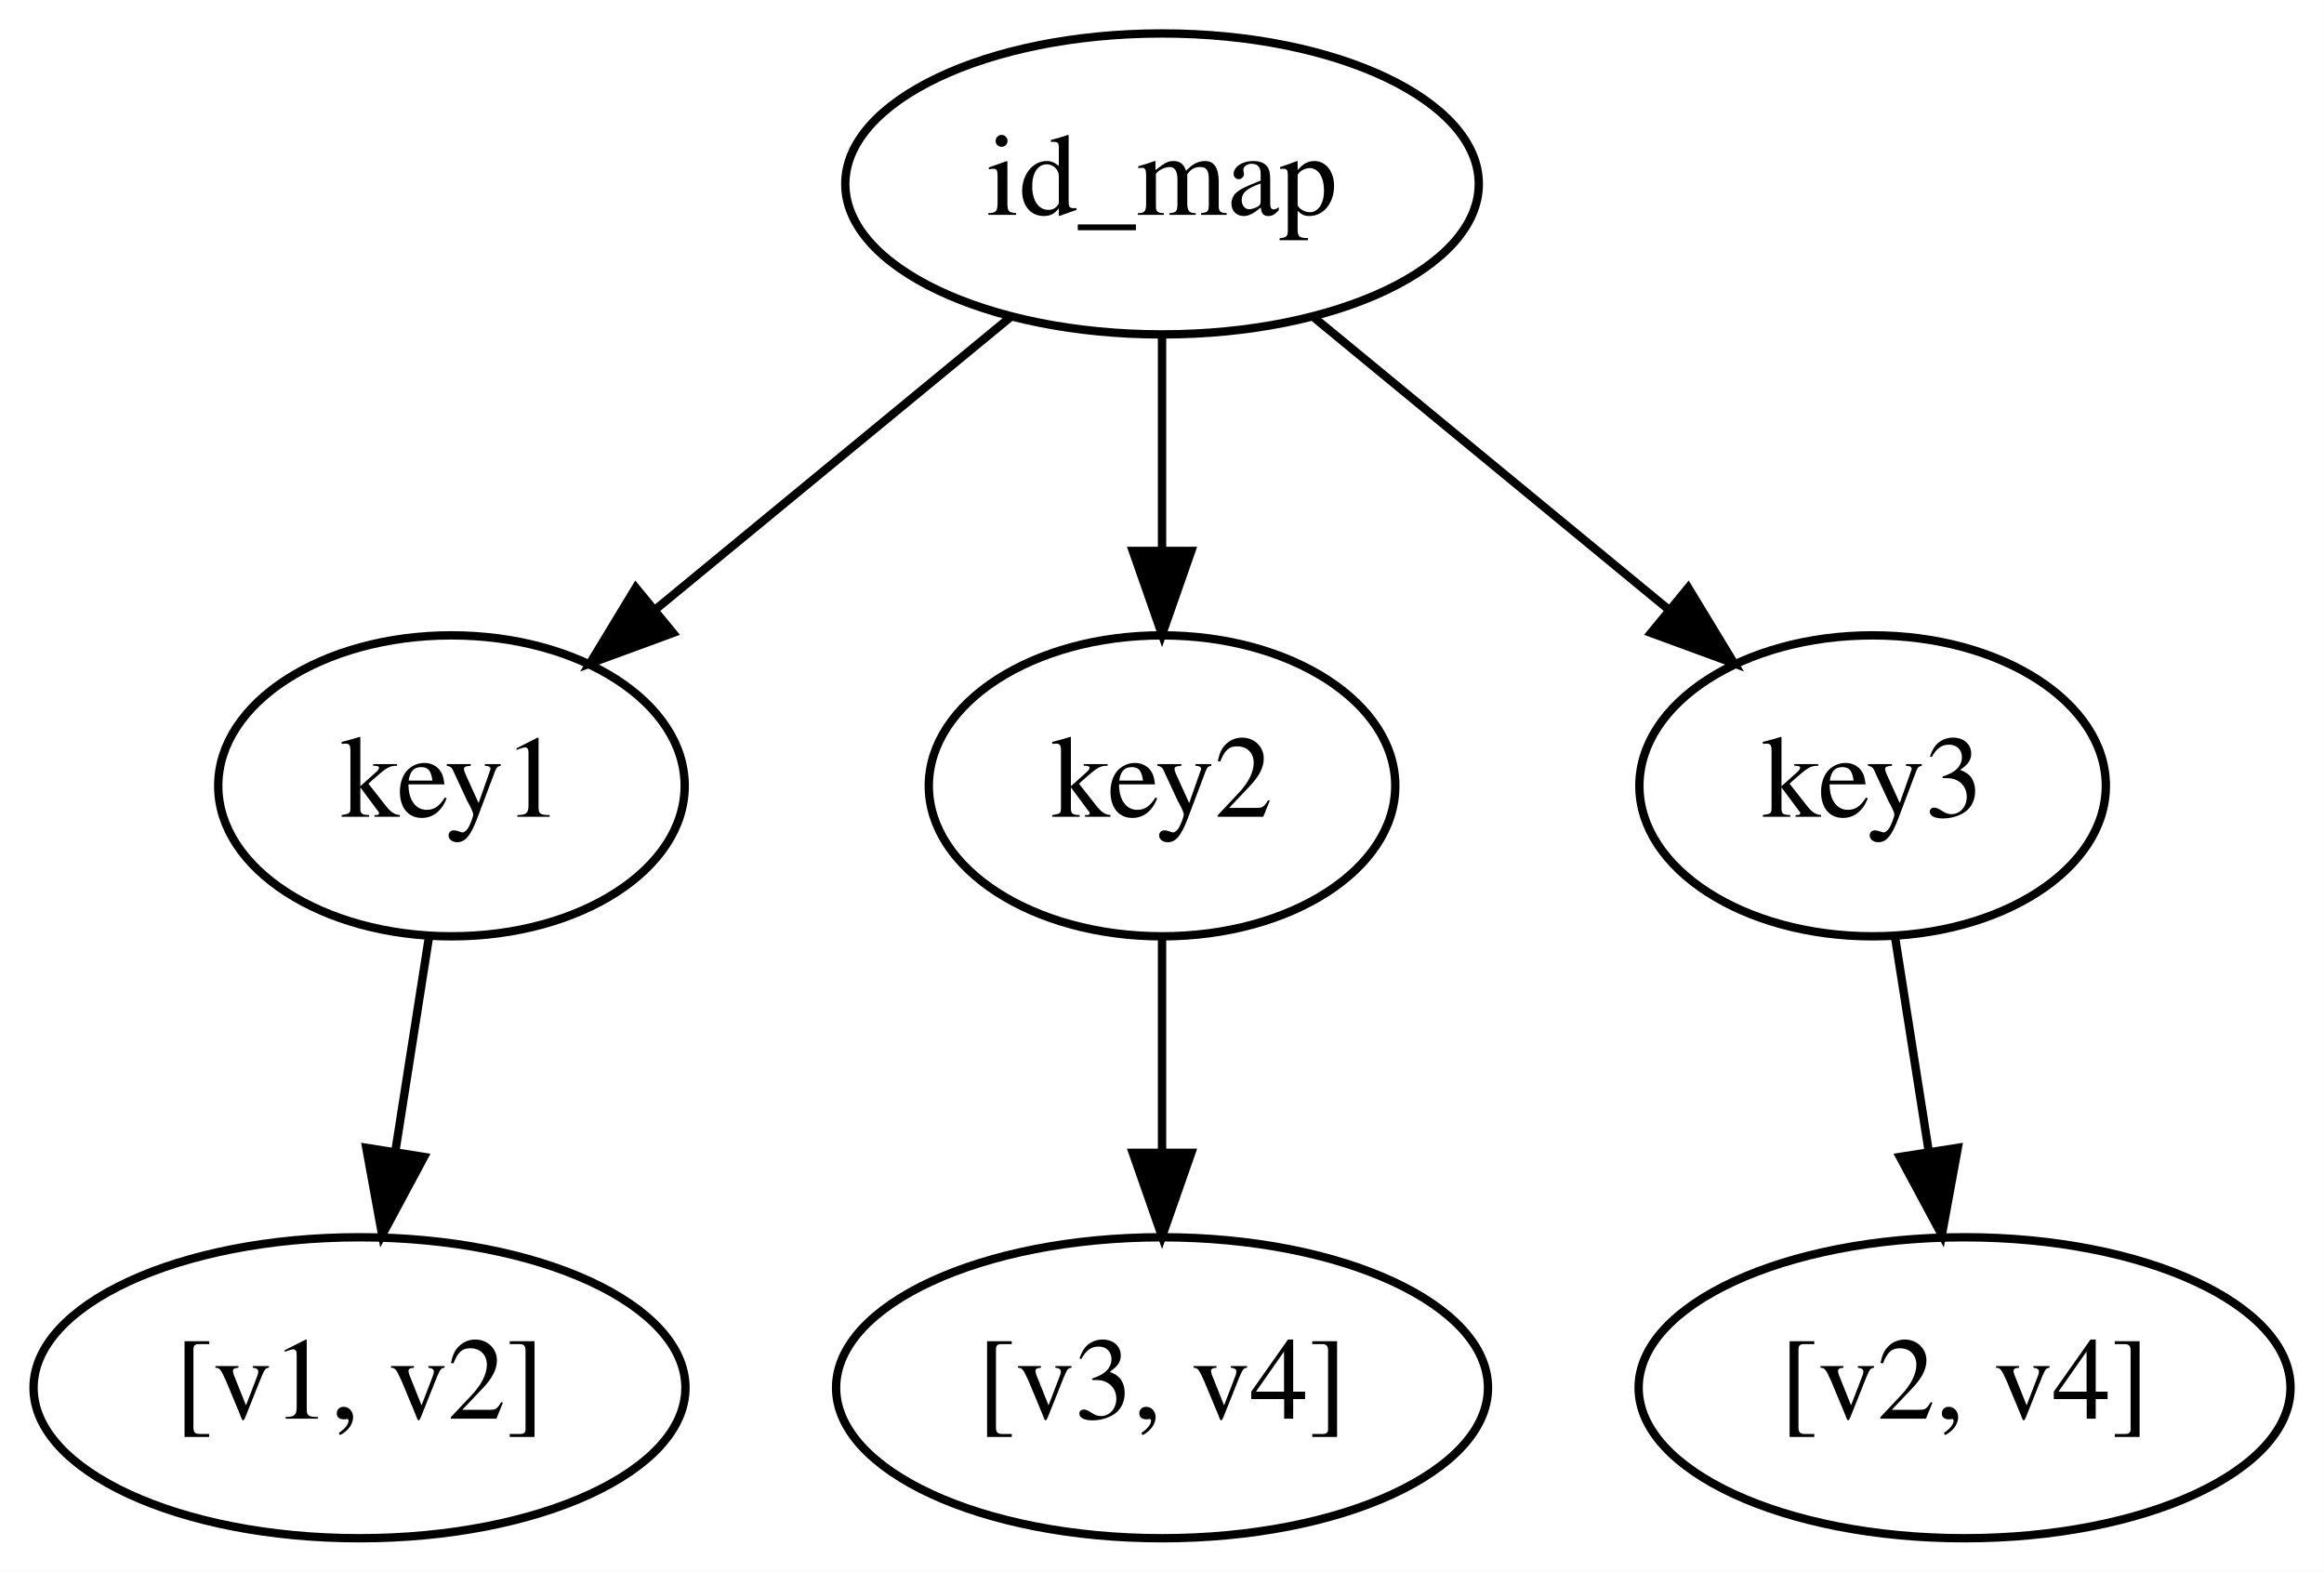
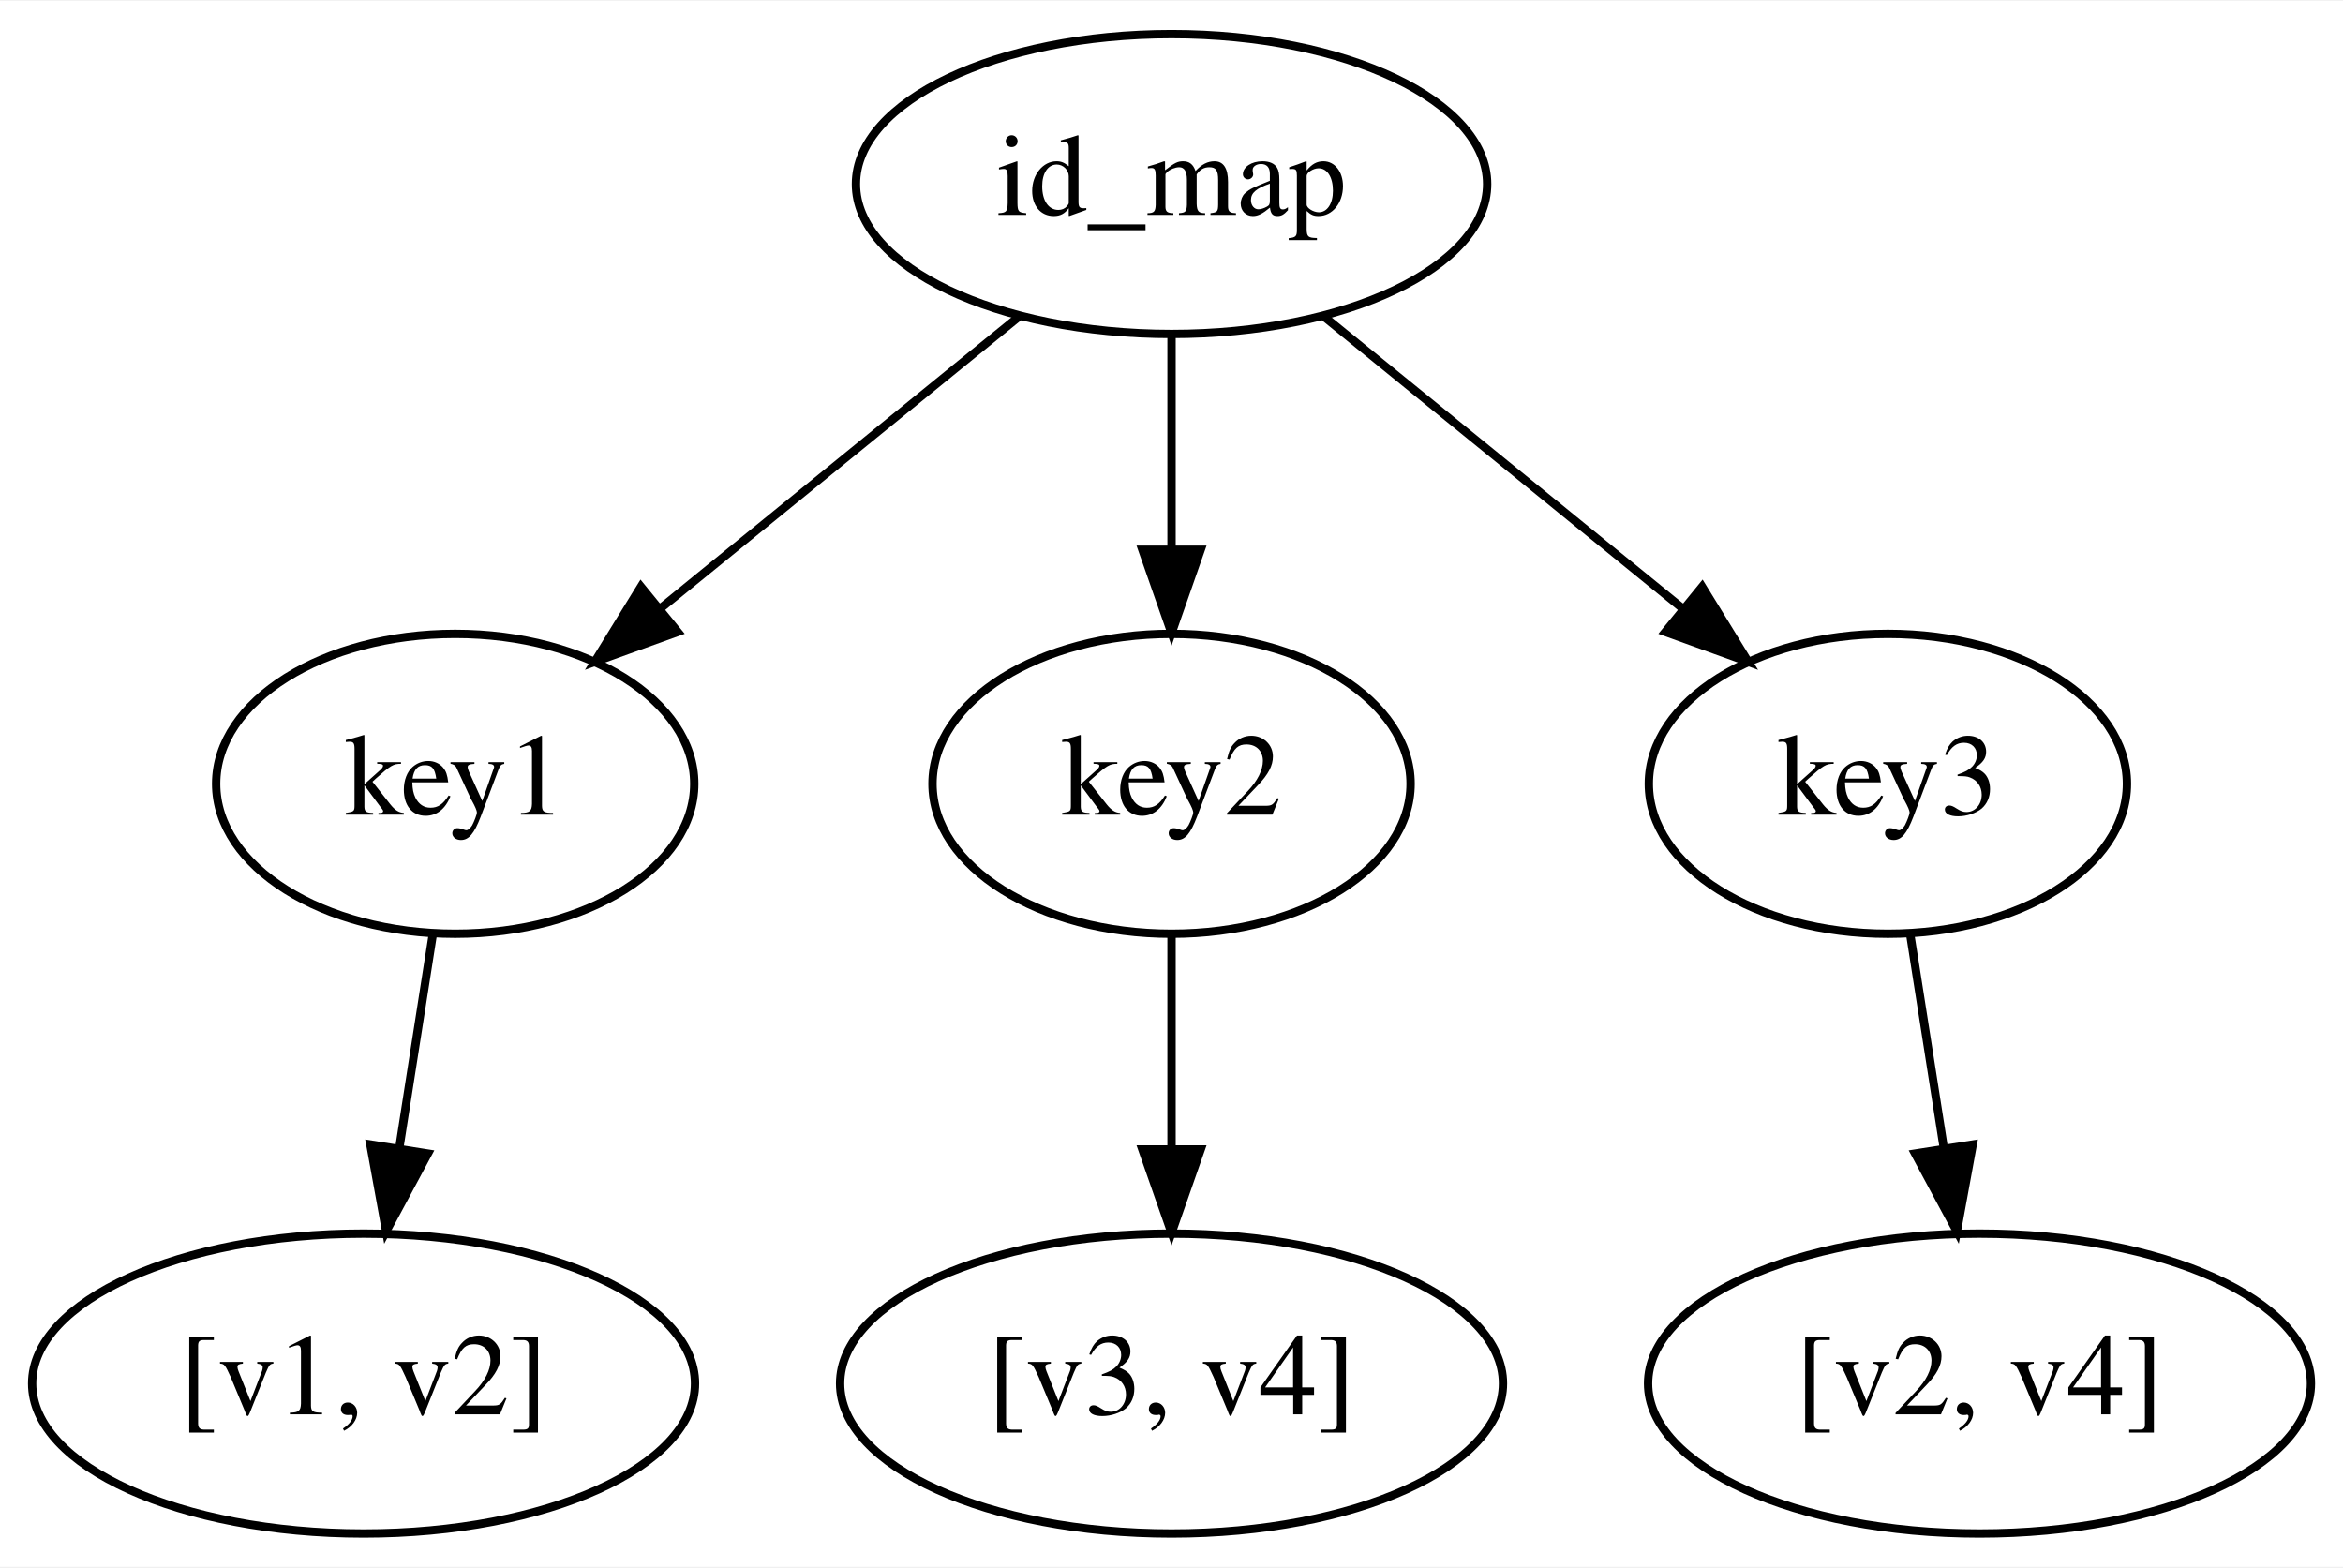
- <svg xmlns="http://www.w3.org/2000/svg" width="278pt" height="188pt" viewBox="0.00 0.00 277.99 188.00">
+ <svg xmlns="http://www.w3.org/2000/svg" width="281pt" height="188pt" viewBox="0.00 0.00 281.29 188.00">
  <g id="graph0" class="graph" transform="scale(1 1) rotate(0) translate(4 184)">
-     <polygon fill="white" stroke="transparent" points="-4,4 -4,-184 273.99,-184 273.99,4 -4,4" />
+     <polygon fill="white" stroke="transparent" points="-4,4 -4,-184 277.29,-184 277.29,4 -4,4" />
    <g id="node1" class="node">
-       <ellipse fill="none" stroke="black" cx="135" cy="-162" rx="37.89" ry="18" />
-       <text text-anchor="middle" x="135" y="-158.3" font-family="Times,serif" font-size="14.00">id_map</text>
+       <ellipse fill="none" stroke="black" cx="136.65" cy="-162" rx="37.89" ry="18" />
+       <text text-anchor="middle" x="136.65" y="-158.3" font-family="Times,serif" font-size="14.00">id_map</text>
    </g>
    <g id="node2" class="node">
-       <ellipse fill="none" stroke="black" cx="50" cy="-90" rx="27.9" ry="18" />
-       <text text-anchor="middle" x="50" y="-86.3" font-family="Times,serif" font-size="14.00">key1</text>
+       <ellipse fill="none" stroke="black" cx="50.65" cy="-90" rx="28.7" ry="18" />
+       <text text-anchor="middle" x="50.65" y="-86.3" font-family="Times,serif" font-size="14.00">key1</text>
    </g>
    <g id="edge1" class="edge">
-       <path fill="none" stroke="black" d="M116.97,-146.15C104.62,-135.98 88.09,-122.37 74.54,-111.21" />
-       <polygon fill="black" stroke="black" points="76.5,-108.29 66.56,-104.64 72.05,-113.7 76.5,-108.29" />
+       <path fill="none" stroke="black" d="M118.41,-146.15C105.91,-135.98 89.19,-122.37 75.48,-111.21" />
+       <polygon fill="black" stroke="black" points="77.37,-108.24 67.4,-104.64 72.95,-113.66 77.37,-108.24" />
    </g>
    <g id="node4" class="node">
-       <ellipse fill="none" stroke="black" cx="135" cy="-90" rx="27.9" ry="18" />
-       <text text-anchor="middle" x="135" y="-86.3" font-family="Times,serif" font-size="14.00">key2</text>
+       <ellipse fill="none" stroke="black" cx="136.65" cy="-90" rx="28.7" ry="18" />
+       <text text-anchor="middle" x="136.65" y="-86.3" font-family="Times,serif" font-size="14.00">key2</text>
    </g>
    <g id="edge3" class="edge">
-       <path fill="none" stroke="black" d="M135,-143.7C135,-135.98 135,-126.71 135,-118.11" />
-       <polygon fill="black" stroke="black" points="138.5,-118.1 135,-108.1 131.5,-118.1 138.5,-118.1" />
+       <path fill="none" stroke="black" d="M136.65,-143.7C136.65,-135.98 136.65,-126.71 136.65,-118.11" />
+       <polygon fill="black" stroke="black" points="140.15,-118.1 136.65,-108.1 133.15,-118.1 140.15,-118.1" />
    </g>
    <g id="node6" class="node">
-       <ellipse fill="none" stroke="black" cx="220" cy="-90" rx="27.9" ry="18" />
-       <text text-anchor="middle" x="220" y="-86.3" font-family="Times,serif" font-size="14.00">key3</text>
+       <ellipse fill="none" stroke="black" cx="222.65" cy="-90" rx="28.7" ry="18" />
+       <text text-anchor="middle" x="222.65" y="-86.3" font-family="Times,serif" font-size="14.00">key3</text>
    </g>
    <g id="edge5" class="edge">
-       <path fill="none" stroke="black" d="M153.02,-146.15C165.37,-135.98 181.9,-122.37 195.45,-111.21" />
-       <polygon fill="black" stroke="black" points="197.94,-113.7 203.44,-104.64 193.49,-108.29 197.94,-113.7" />
+       <path fill="none" stroke="black" d="M154.88,-146.15C167.38,-135.98 184.1,-122.37 197.81,-111.21" />
+       <polygon fill="black" stroke="black" points="200.35,-113.66 205.89,-104.64 195.93,-108.24 200.35,-113.66" />
    </g>
    <g id="node3" class="node">
-       <ellipse fill="none" stroke="black" cx="39" cy="-18" rx="38.99" ry="18" />
-       <text text-anchor="middle" x="39" y="-14.3" font-family="Times,serif" font-size="14.00">[v1, v2]</text>
+       <ellipse fill="none" stroke="black" cx="39.65" cy="-18" rx="39.79" ry="18" />
+       <text text-anchor="middle" x="39.65" y="-14.3" font-family="Times,serif" font-size="14.00">[v1, v2]</text>
    </g>
    <g id="edge2" class="edge">
-       <path fill="none" stroke="black" d="M47.33,-72.05C46.12,-64.35 44.66,-55.03 43.3,-46.36" />
-       <polygon fill="black" stroke="black" points="46.72,-45.61 41.71,-36.28 39.81,-46.7 46.72,-45.61" />
+       <path fill="none" stroke="black" d="M47.98,-72.05C46.77,-64.35 45.31,-55.03 43.95,-46.36" />
+       <polygon fill="black" stroke="black" points="47.37,-45.61 42.36,-36.28 40.46,-46.7 47.37,-45.61" />
    </g>
    <g id="node5" class="node">
-       <ellipse fill="none" stroke="black" cx="135" cy="-18" rx="38.99" ry="18" />
-       <text text-anchor="middle" x="135" y="-14.3" font-family="Times,serif" font-size="14.00">[v3, v4]</text>
+       <ellipse fill="none" stroke="black" cx="136.65" cy="-18" rx="39.79" ry="18" />
+       <text text-anchor="middle" x="136.65" y="-14.3" font-family="Times,serif" font-size="14.00">[v3, v4]</text>
    </g>
    <g id="edge4" class="edge">
-       <path fill="none" stroke="black" d="M135,-71.7C135,-63.98 135,-54.71 135,-46.11" />
-       <polygon fill="black" stroke="black" points="138.5,-46.1 135,-36.1 131.5,-46.1 138.5,-46.1" />
+       <path fill="none" stroke="black" d="M136.65,-71.7C136.65,-63.98 136.65,-54.71 136.65,-46.11" />
+       <polygon fill="black" stroke="black" points="140.15,-46.1 136.65,-36.1 133.15,-46.1 140.15,-46.1" />
    </g>
    <g id="node7" class="node">
-       <ellipse fill="none" stroke="black" cx="231" cy="-18" rx="38.99" ry="18" />
-       <text text-anchor="middle" x="231" y="-14.3" font-family="Times,serif" font-size="14.00">[v2, v4]</text>
+       <ellipse fill="none" stroke="black" cx="233.65" cy="-18" rx="39.79" ry="18" />
+       <text text-anchor="middle" x="233.65" y="-14.3" font-family="Times,serif" font-size="14.00">[v2, v4]</text>
    </g>
    <g id="edge6" class="edge">
-       <path fill="none" stroke="black" d="M222.66,-72.05C223.87,-64.35 225.34,-55.03 226.7,-46.36" />
-       <polygon fill="black" stroke="black" points="230.19,-46.7 228.28,-36.28 223.27,-45.61 230.19,-46.7" />
+       <path fill="none" stroke="black" d="M225.31,-72.05C226.52,-64.35 227.99,-55.03 229.35,-46.36" />
+       <polygon fill="black" stroke="black" points="232.84,-46.7 230.93,-36.28 225.92,-45.61 232.84,-46.7" />
    </g>
  </g>
</svg>
